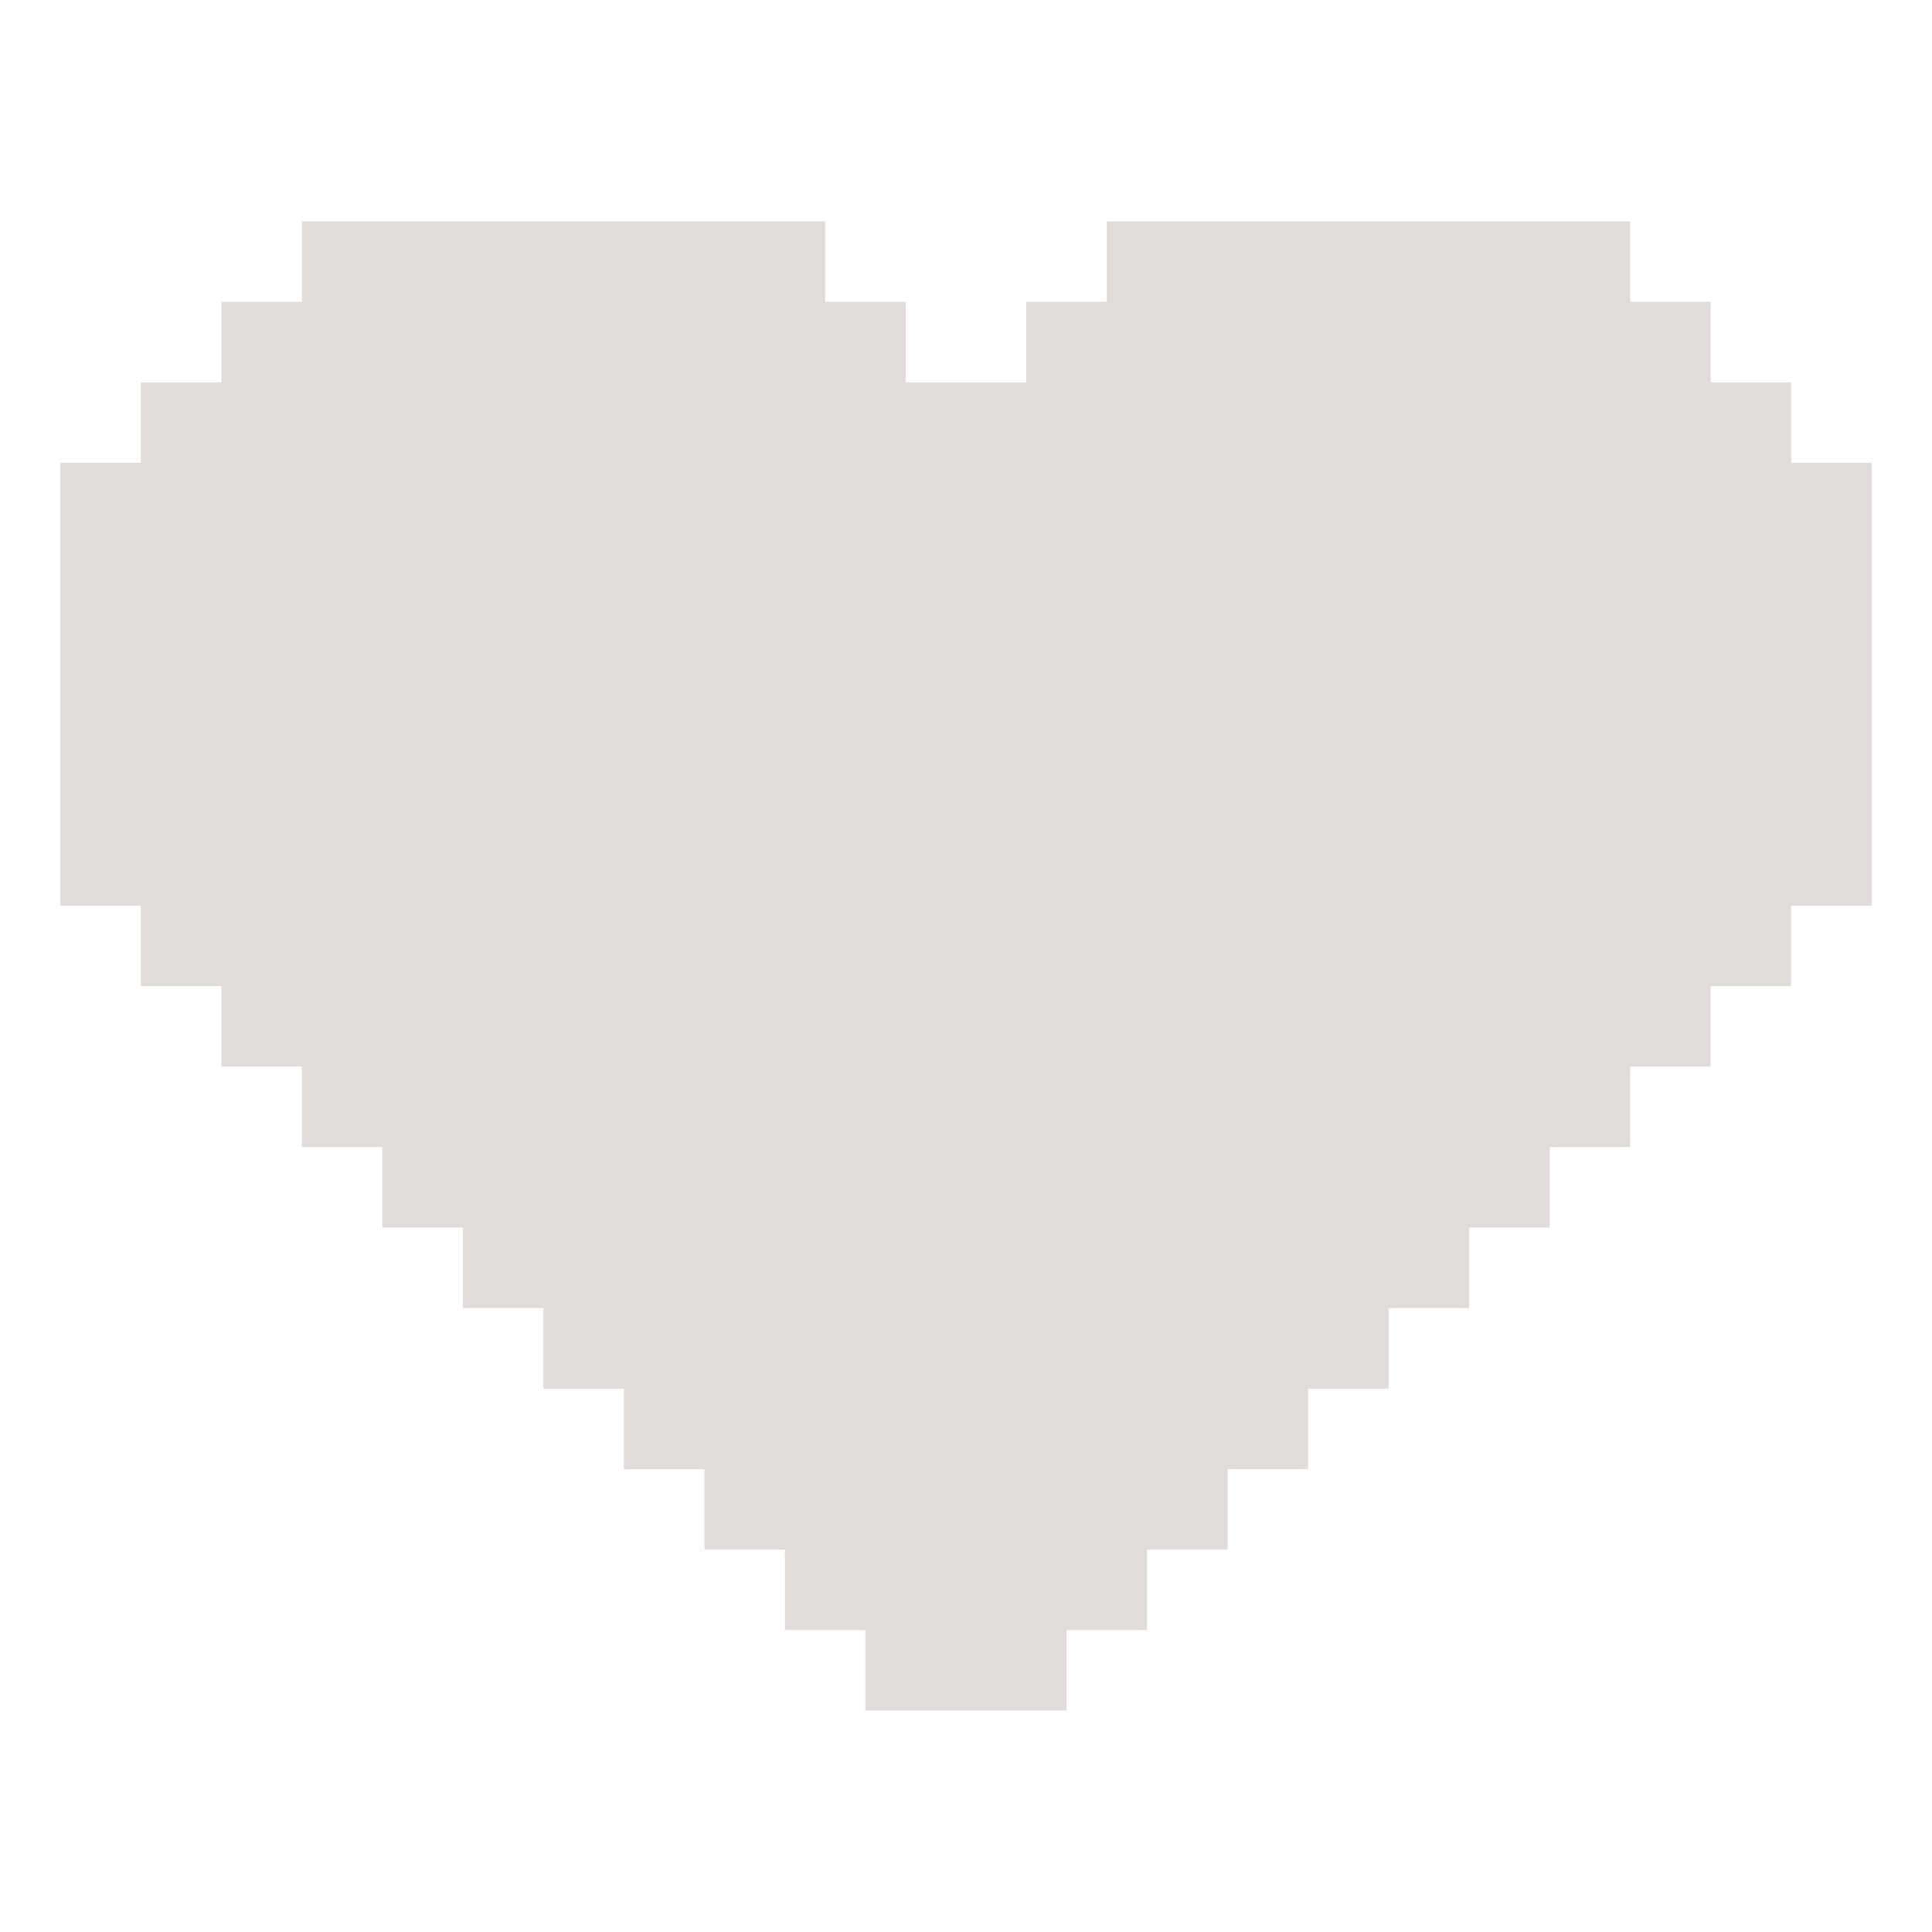
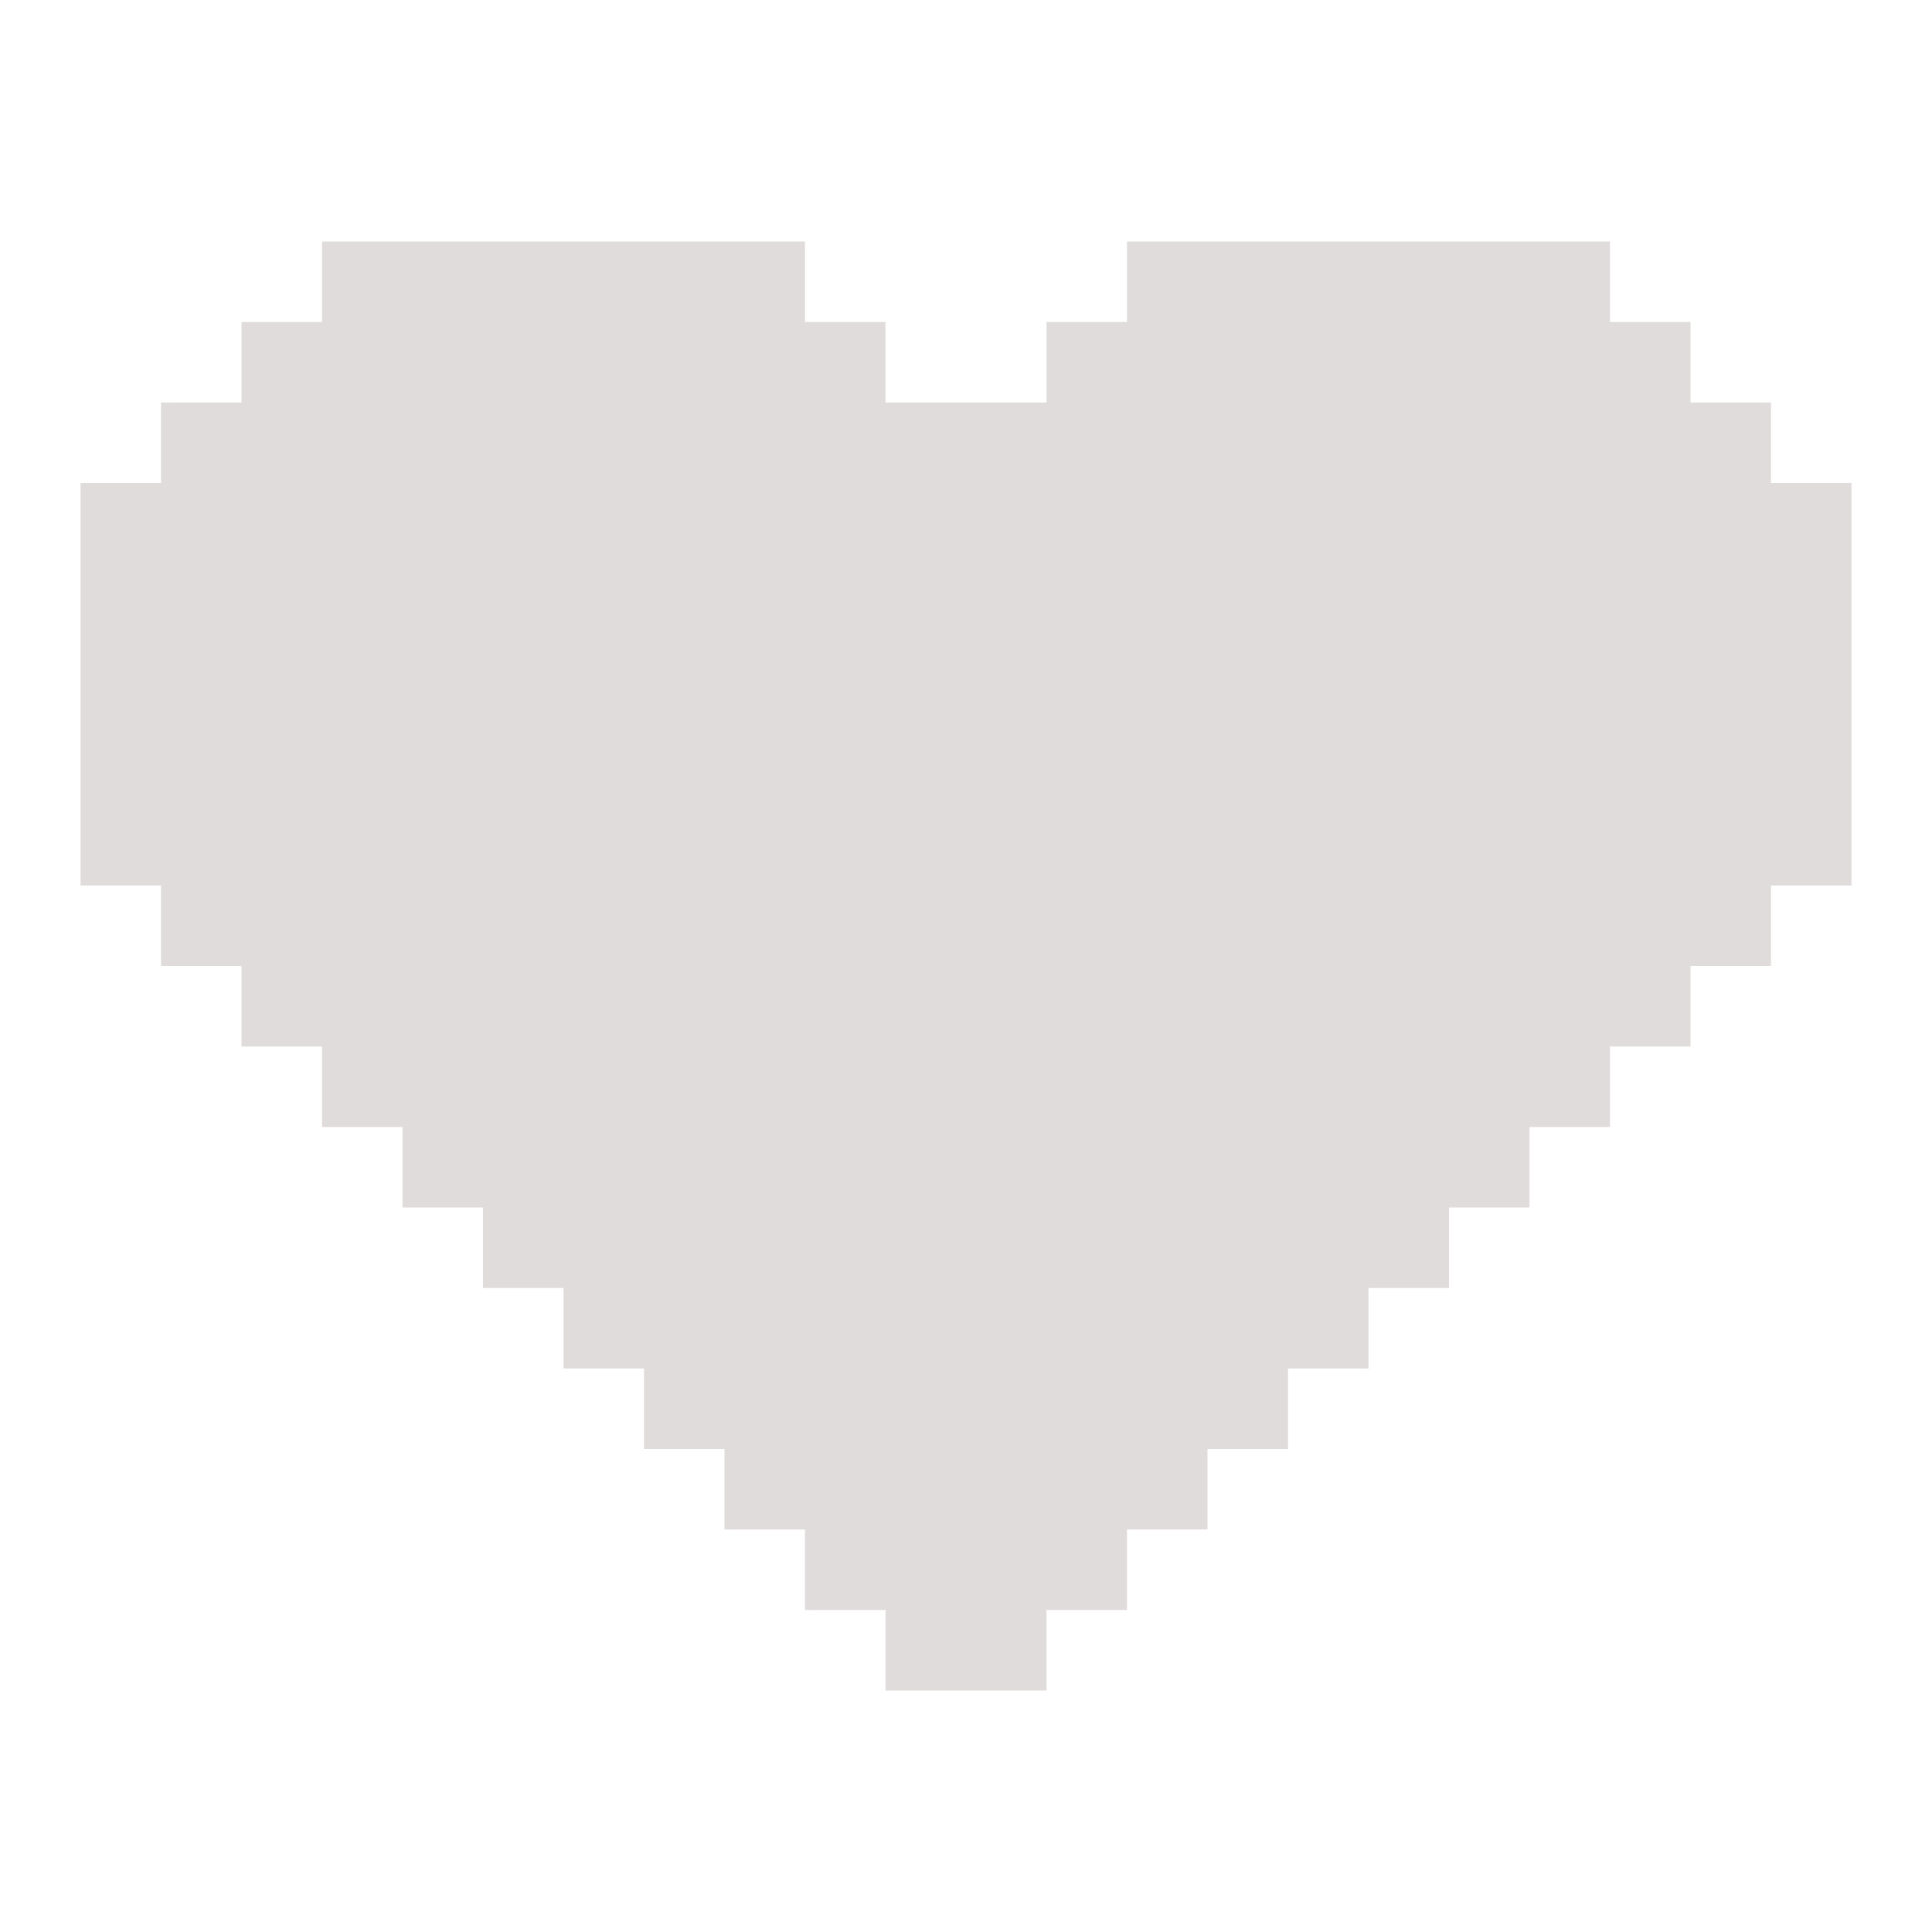
<svg xmlns="http://www.w3.org/2000/svg" width="24" height="24" viewBox="0 0 24 24">
-   <path fill="#e1dcdc" d="M23 6v5h-1v1h-1v1h-1v1h-1v1h-1v1h-1v1h-1v1h-1v1h-1v1h-1v1h-2v-1h-1v-1H9v-1H8v-1H7v-1H6v-1H5v-1H4v-1H3v-1H2v-1H1V6h1V5h1V4h1V3h6v1h1v1h2V4h1V3h6v1h1v1h1v1z" stroke-width="0.5" stroke="#e1dcdc" />
+   <path fill="#e1dcdc" d="M23 6v5h-1v1h-1v1h-1v1h-1v1h-1v1h-1v1h-1v1h-1v1h-1v1h-1v1h-2v-1h-1v-1H9v-1H8v-1H7v-1H6v-1H5v-1H4v-1H3v-1H2v-1H1V6h1V5h1V4h1V3h6v1h1v1h2V4h1V3h6v1h1v1h1v1z" />
</svg>
